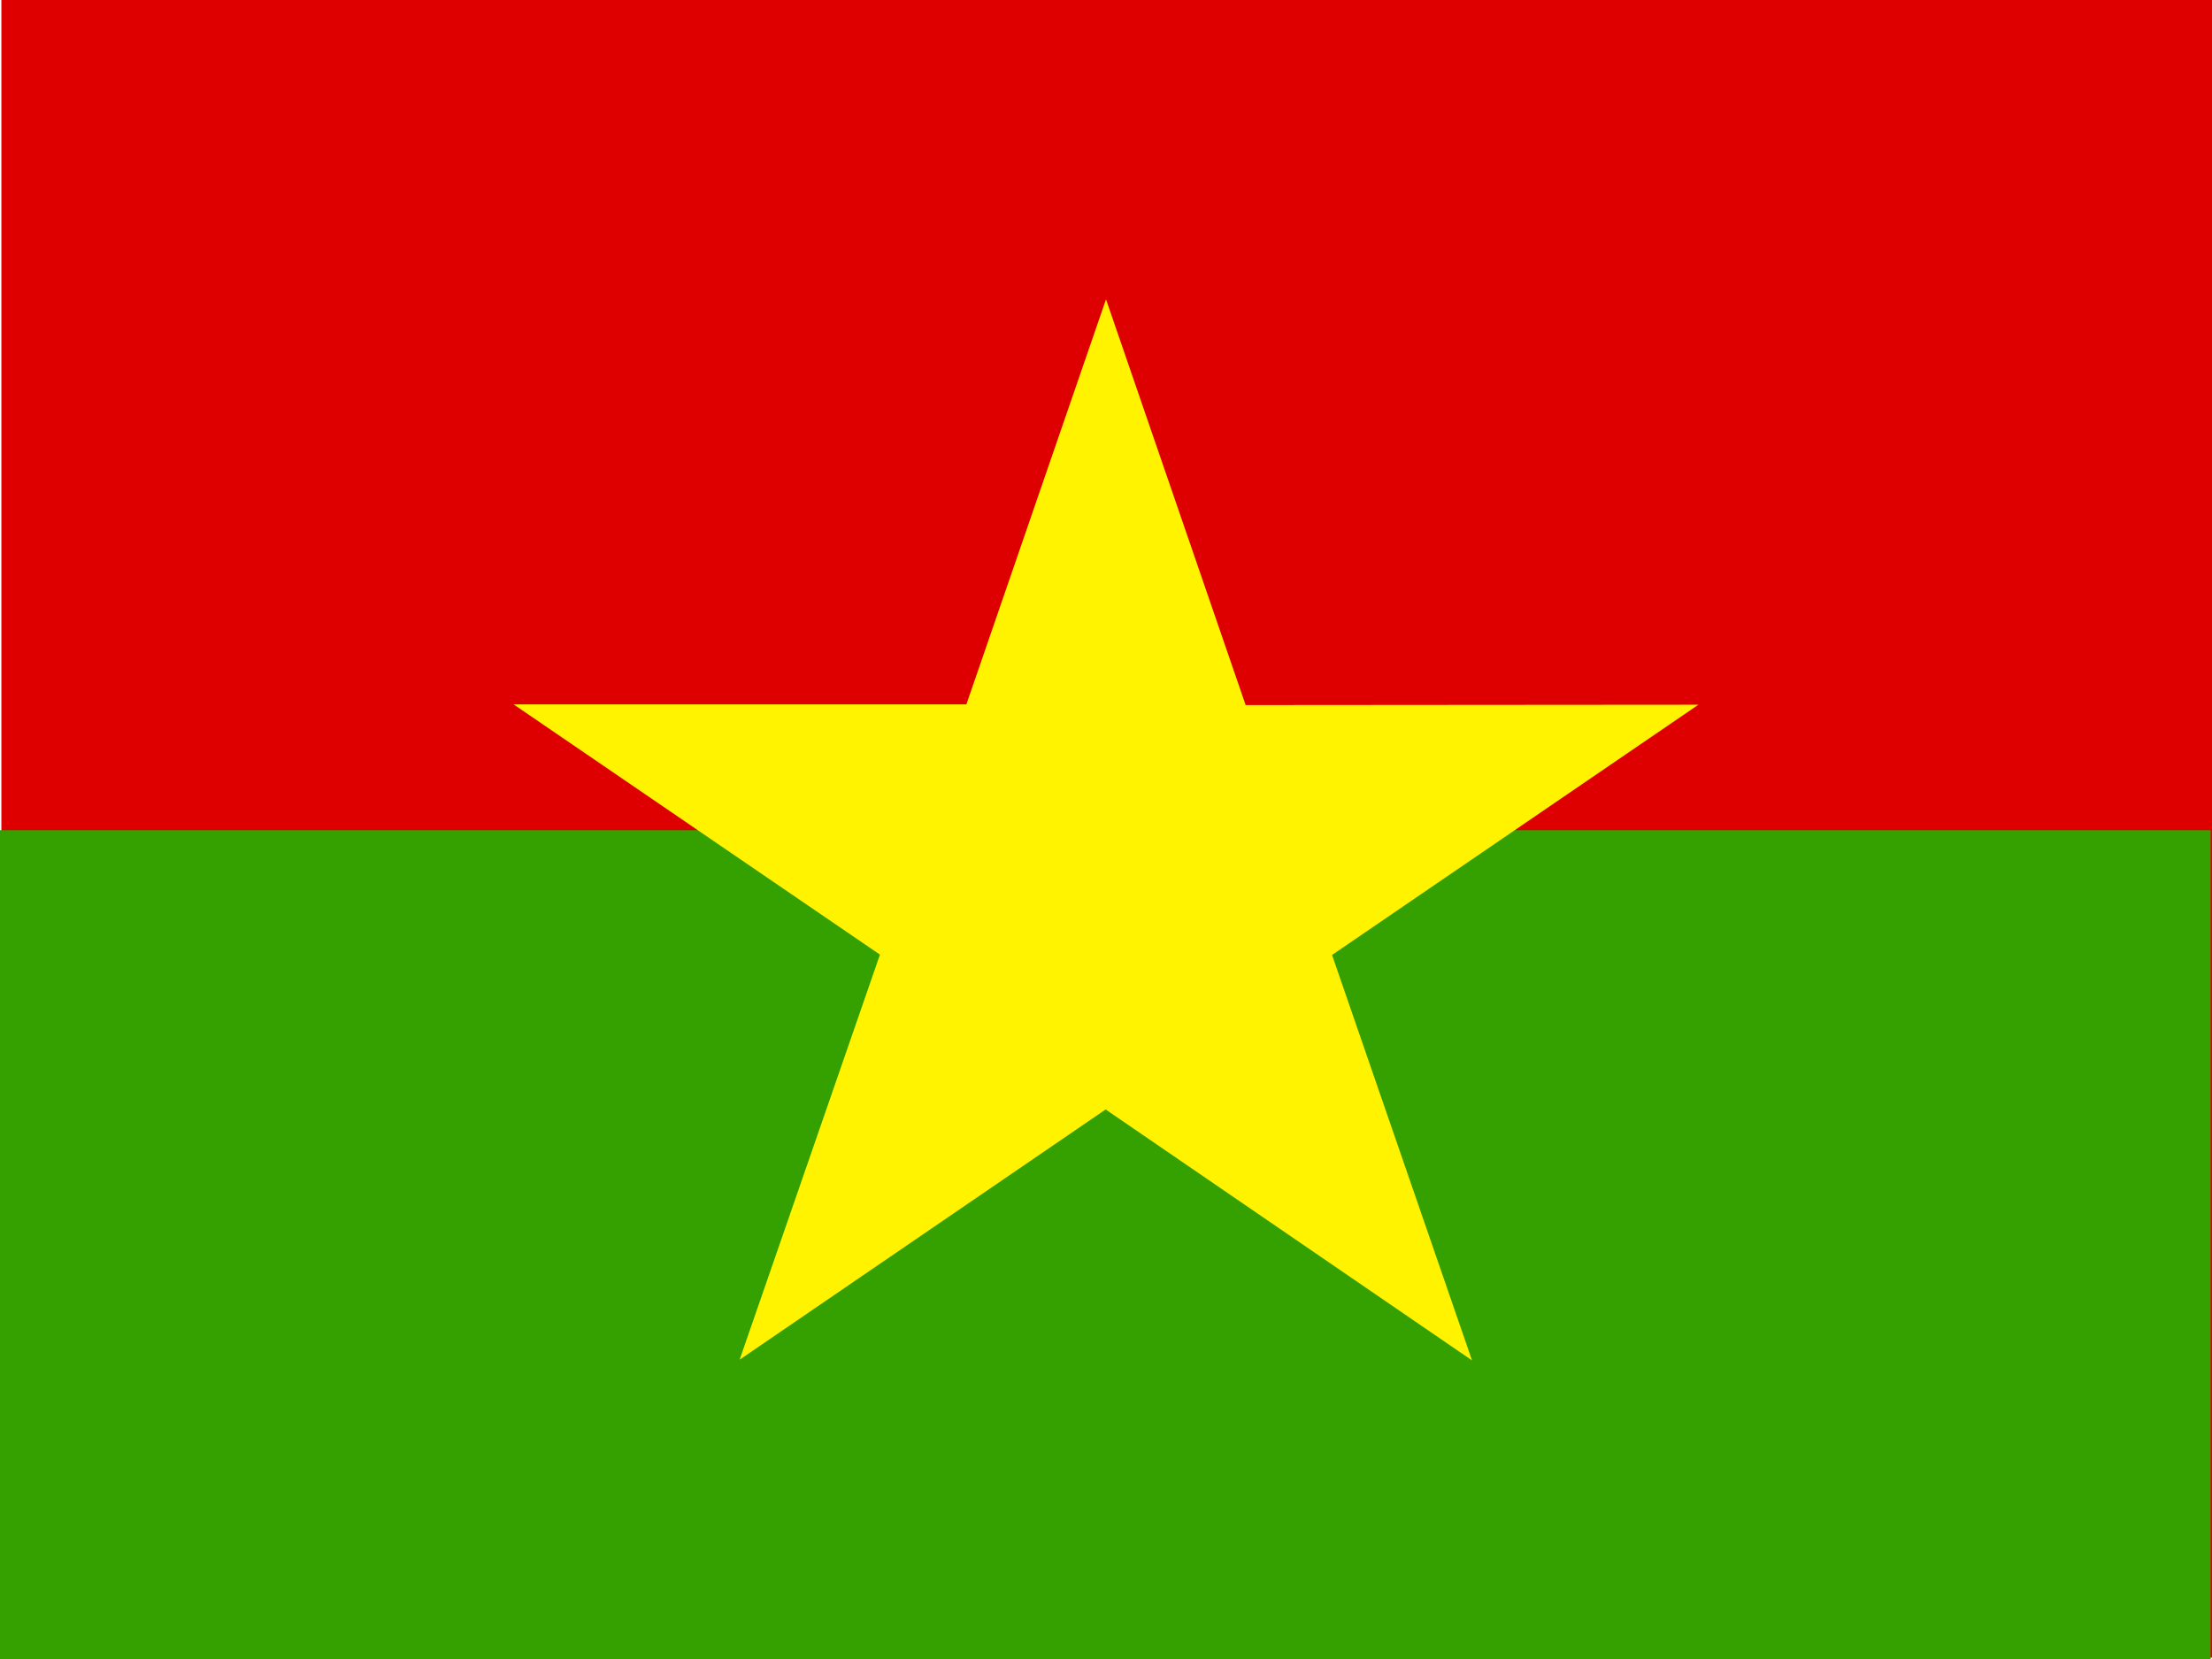
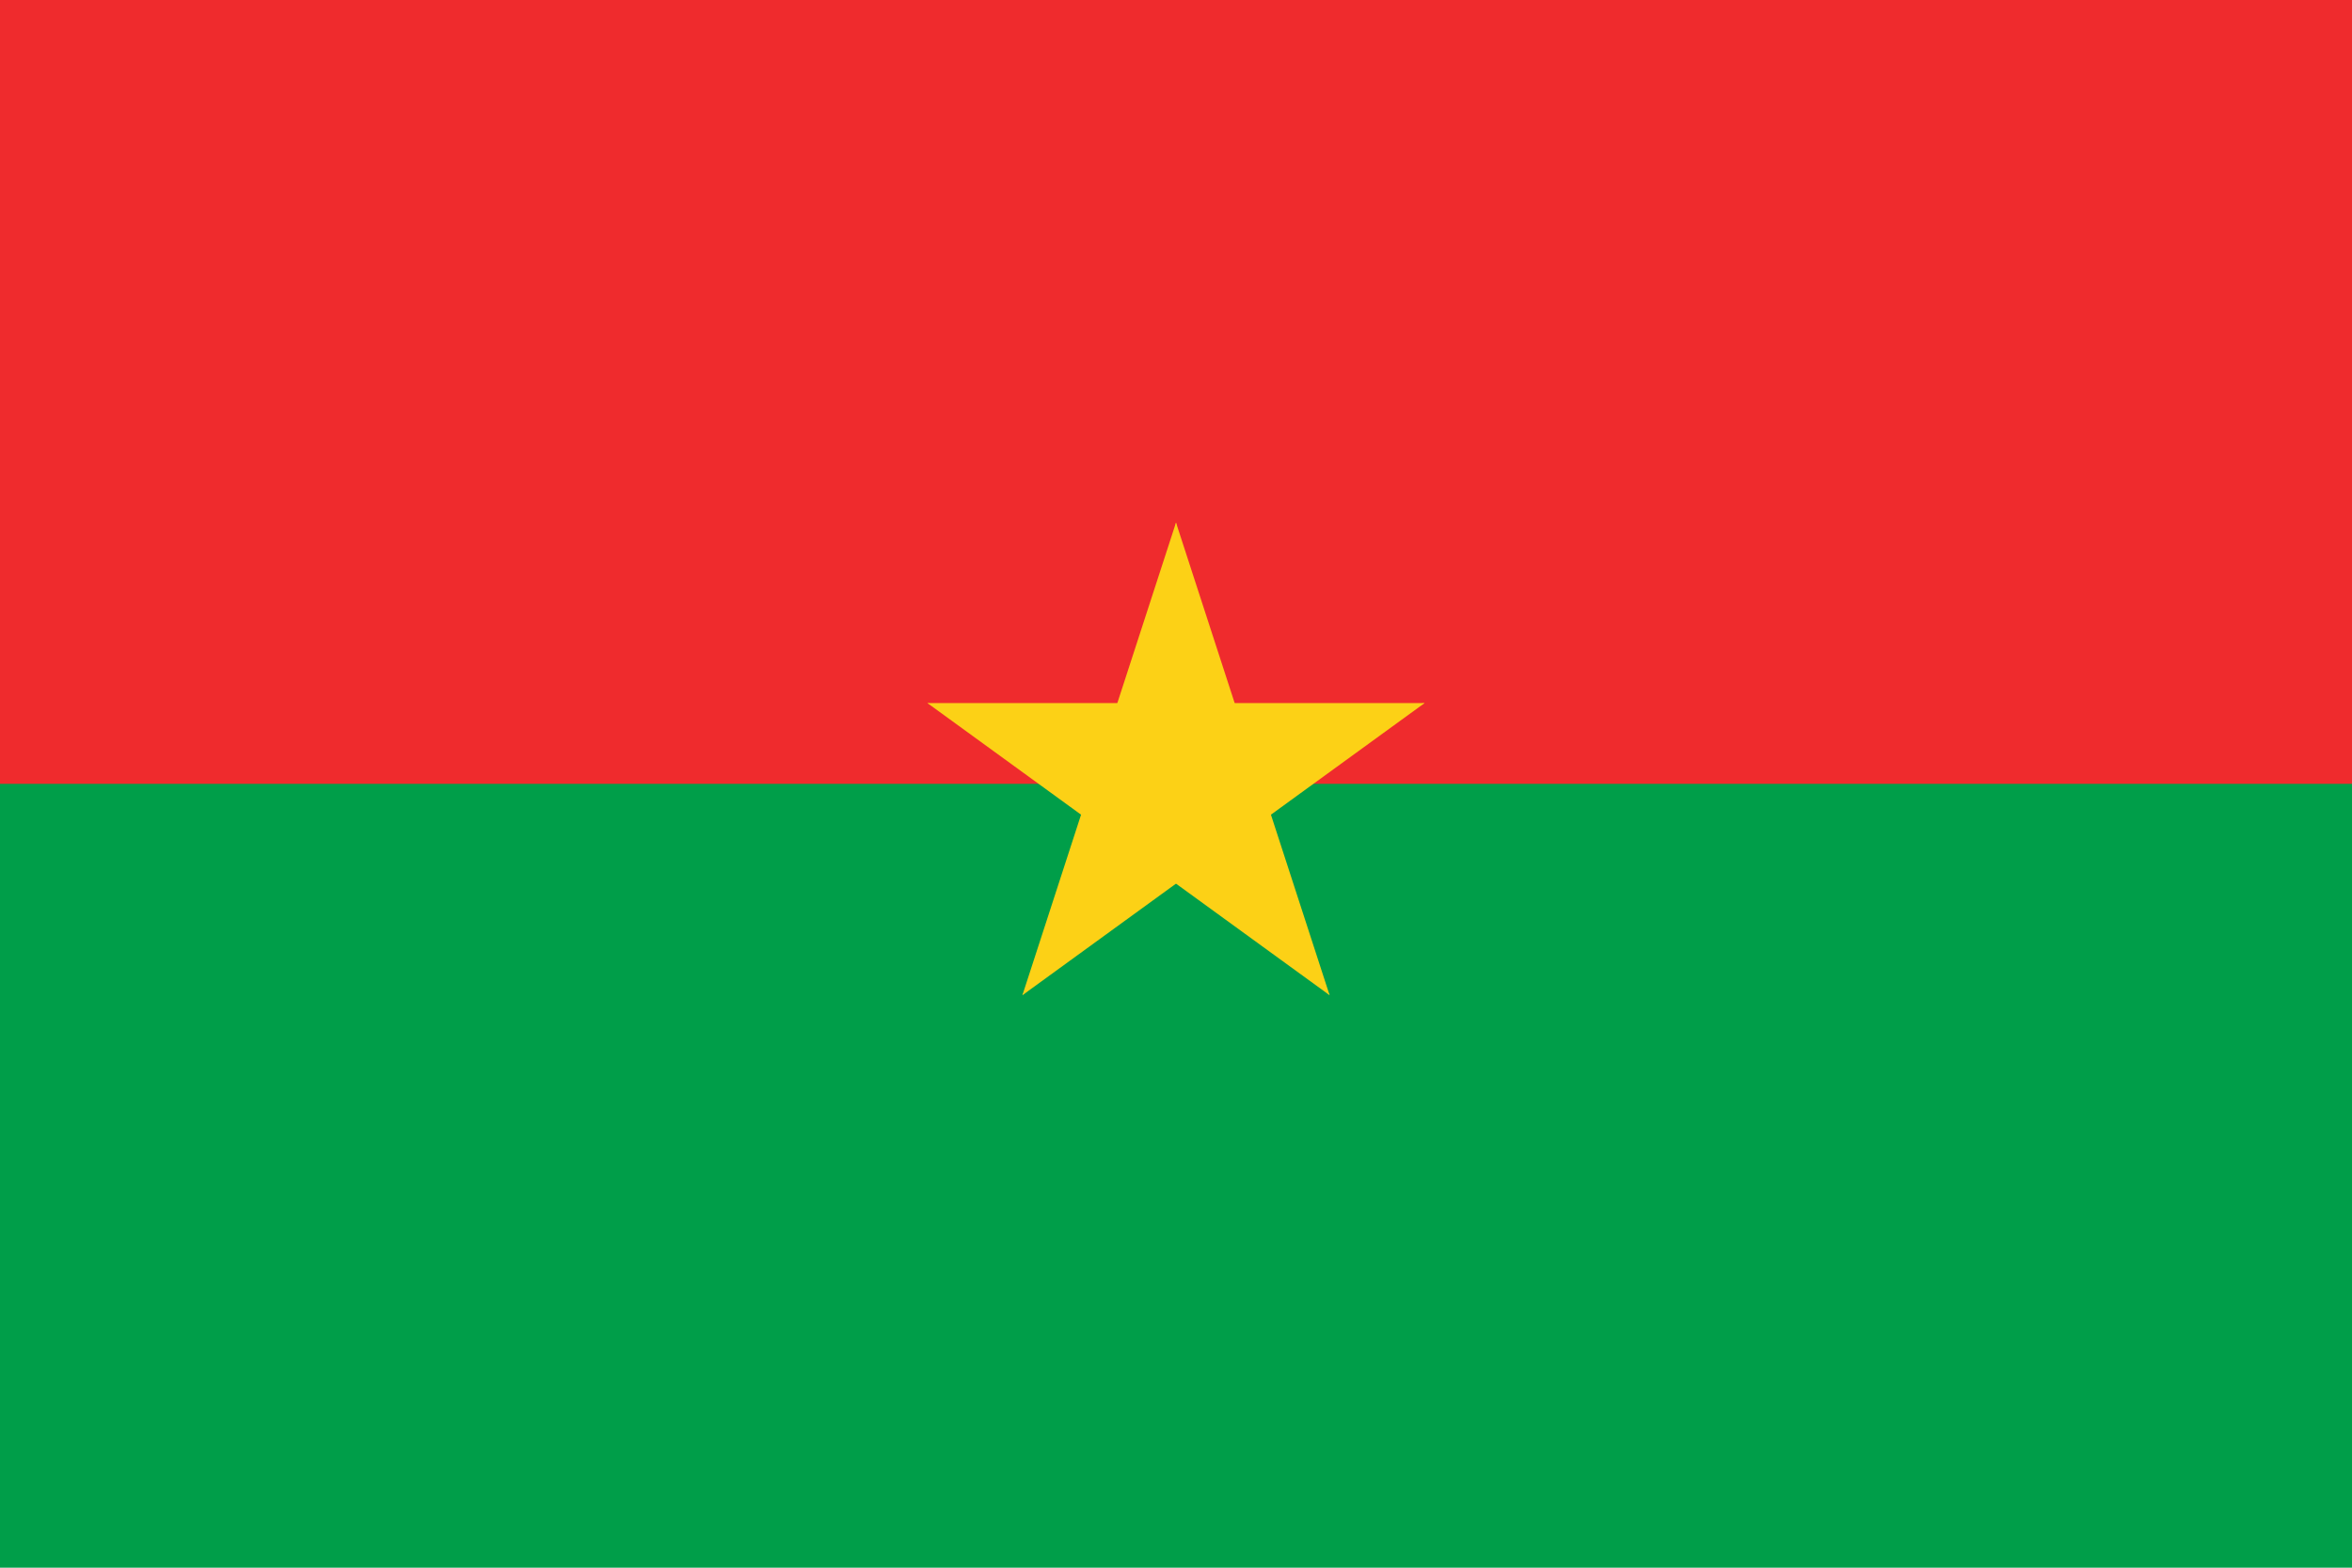
- <svg xmlns="http://www.w3.org/2000/svg" id="flag-icons-bf" viewBox="0 0 640 480">
-   <g fill-rule="evenodd">
-     <path fill="#de0000" d="M640 479.6H.4V0H640z" />
-     <path fill="#35a100" d="M639.6 480H0V240.2h639.6z" />
-     <path fill="#fff300" d="m254.6 276.2-106-72.4h131L320 86.6 360.4 204l131-.1-106 72.4 40.5 117.3-106-72.6L214 393.4" />
+ <svg xmlns="http://www.w3.org/2000/svg" xmlns:xlink="http://www.w3.org/1999/xlink" viewBox="0 0 900 600">
+   <path fill="#009e49" d="M0 0h900v600H0z" />
+   <path fill="#ef2b2d" d="M0 0h900v300H0z" />
+   <g fill="#fcd116" transform="translate(450 300)">
+     <g id="b">
+       <path id="a" d="M0-100V0h50" transform="rotate(18 0 -100)" />
+       <use xlink:href="#a" transform="scale(-1 1)" />
+     </g>
+     <use xlink:href="#b" transform="rotate(72)" />
+     <use xlink:href="#b" transform="rotate(144)" />
+     <use xlink:href="#b" transform="rotate(216)" />
+     <use xlink:href="#b" transform="rotate(288)" />
  </g>
</svg>
